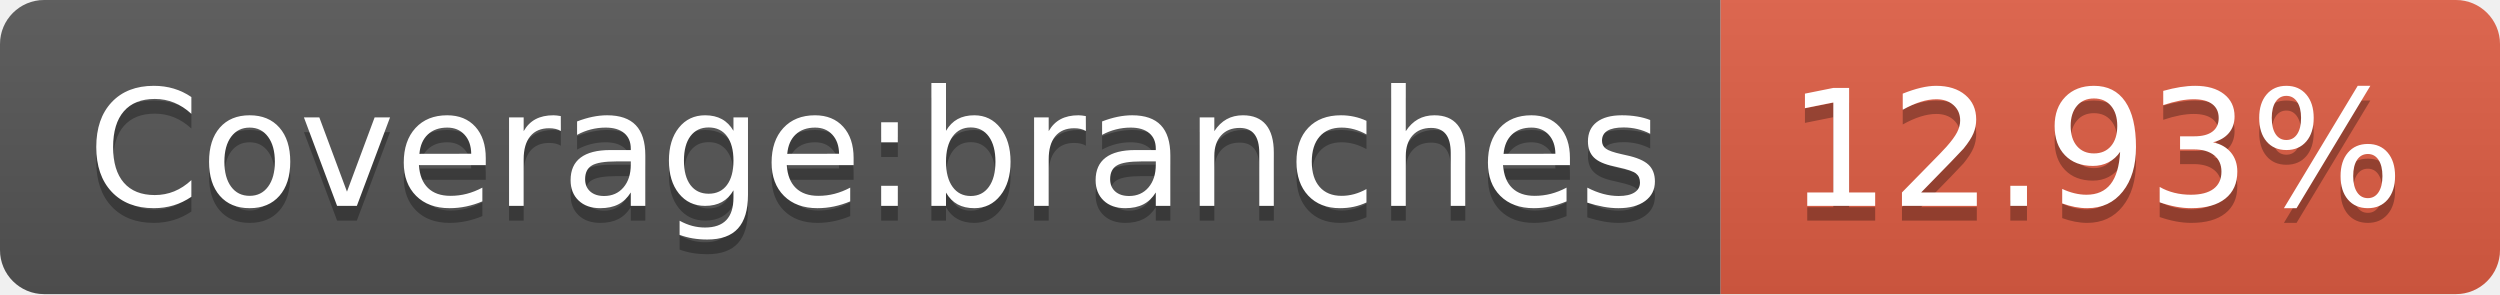
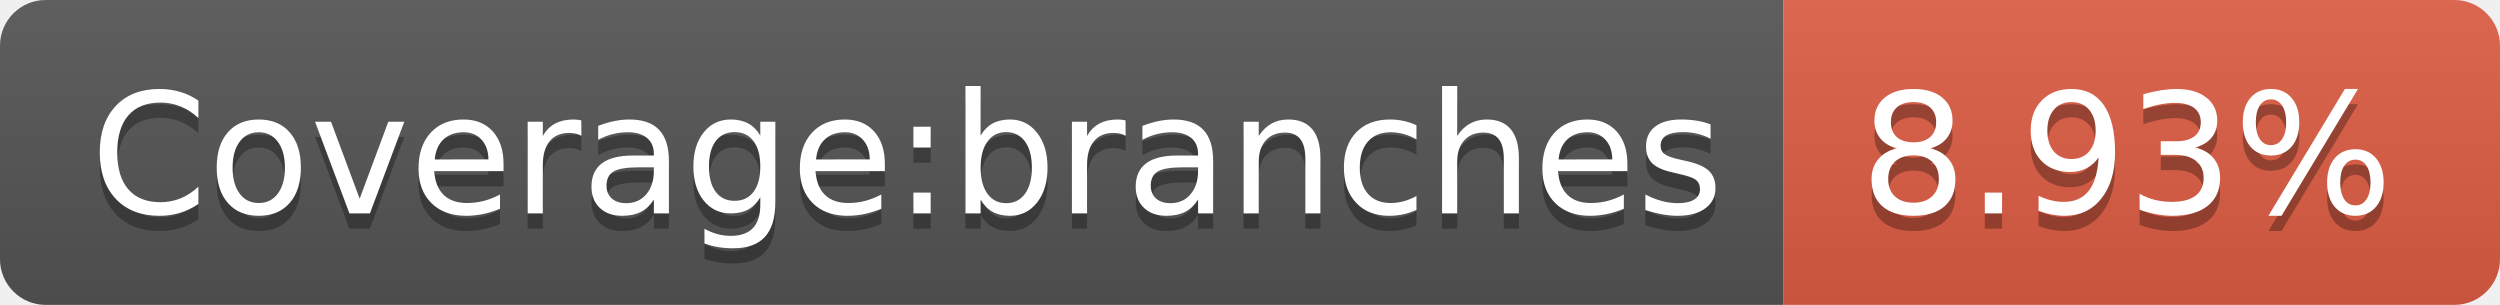
- <svg xmlns="http://www.w3.org/2000/svg" width="170" height="20">
+ <svg xmlns="http://www.w3.org/2000/svg" width="164" height="20">
  <linearGradient id="s" x2="0" y2="100%">
    <stop offset="0" stop-color="#bbb" stop-opacity=".1" />
    <stop offset="1" stop-opacity=".1" />
  </linearGradient>
  <clipPath id="r">
-     <rect width="170" height="20" rx="3" fill="#fff" />
+     <rect width="164" height="20" rx="3" fill="#fff" />
  </clipPath>
  <g clip-path="url(#r)">
    <rect width="117" height="20" fill="#555" />
-     <rect x="117" width="53" height="20" fill="#e05d44" />
-     <rect width="170" height="20" fill="url(#s)" />
+     <rect x="117" width="47" height="20" fill="#e05d44" />
+     <rect width="164" height="20" fill="url(#s)" />
  </g>
  <g fill="#fff" text-anchor="middle" font-family="Verdana,Geneva,DejaVu Sans,sans-serif" text-rendering="geometricPrecision" font-size="110">
    <text x="595" y="150" fill="#010101" fill-opacity=".3" transform="scale(.1)" textLength="1070">Coverage:branches</text>
    <text x="595" y="140" transform="scale(.1)" textLength="1070">Coverage:branches</text>
-     <text x="1425" y="150" fill="#010101" fill-opacity=".3" transform="scale(.1)" textLength="430">12.93%</text>
-     <text x="1425" y="140" transform="scale(.1)" textLength="430">12.93%</text>
+     <text x="1395" y="150" fill="#010101" fill-opacity=".3" transform="scale(.1)" textLength="370">8.93%</text>
+     <text x="1395" y="140" transform="scale(.1)" textLength="370">8.93%</text>
  </g>
</svg>
